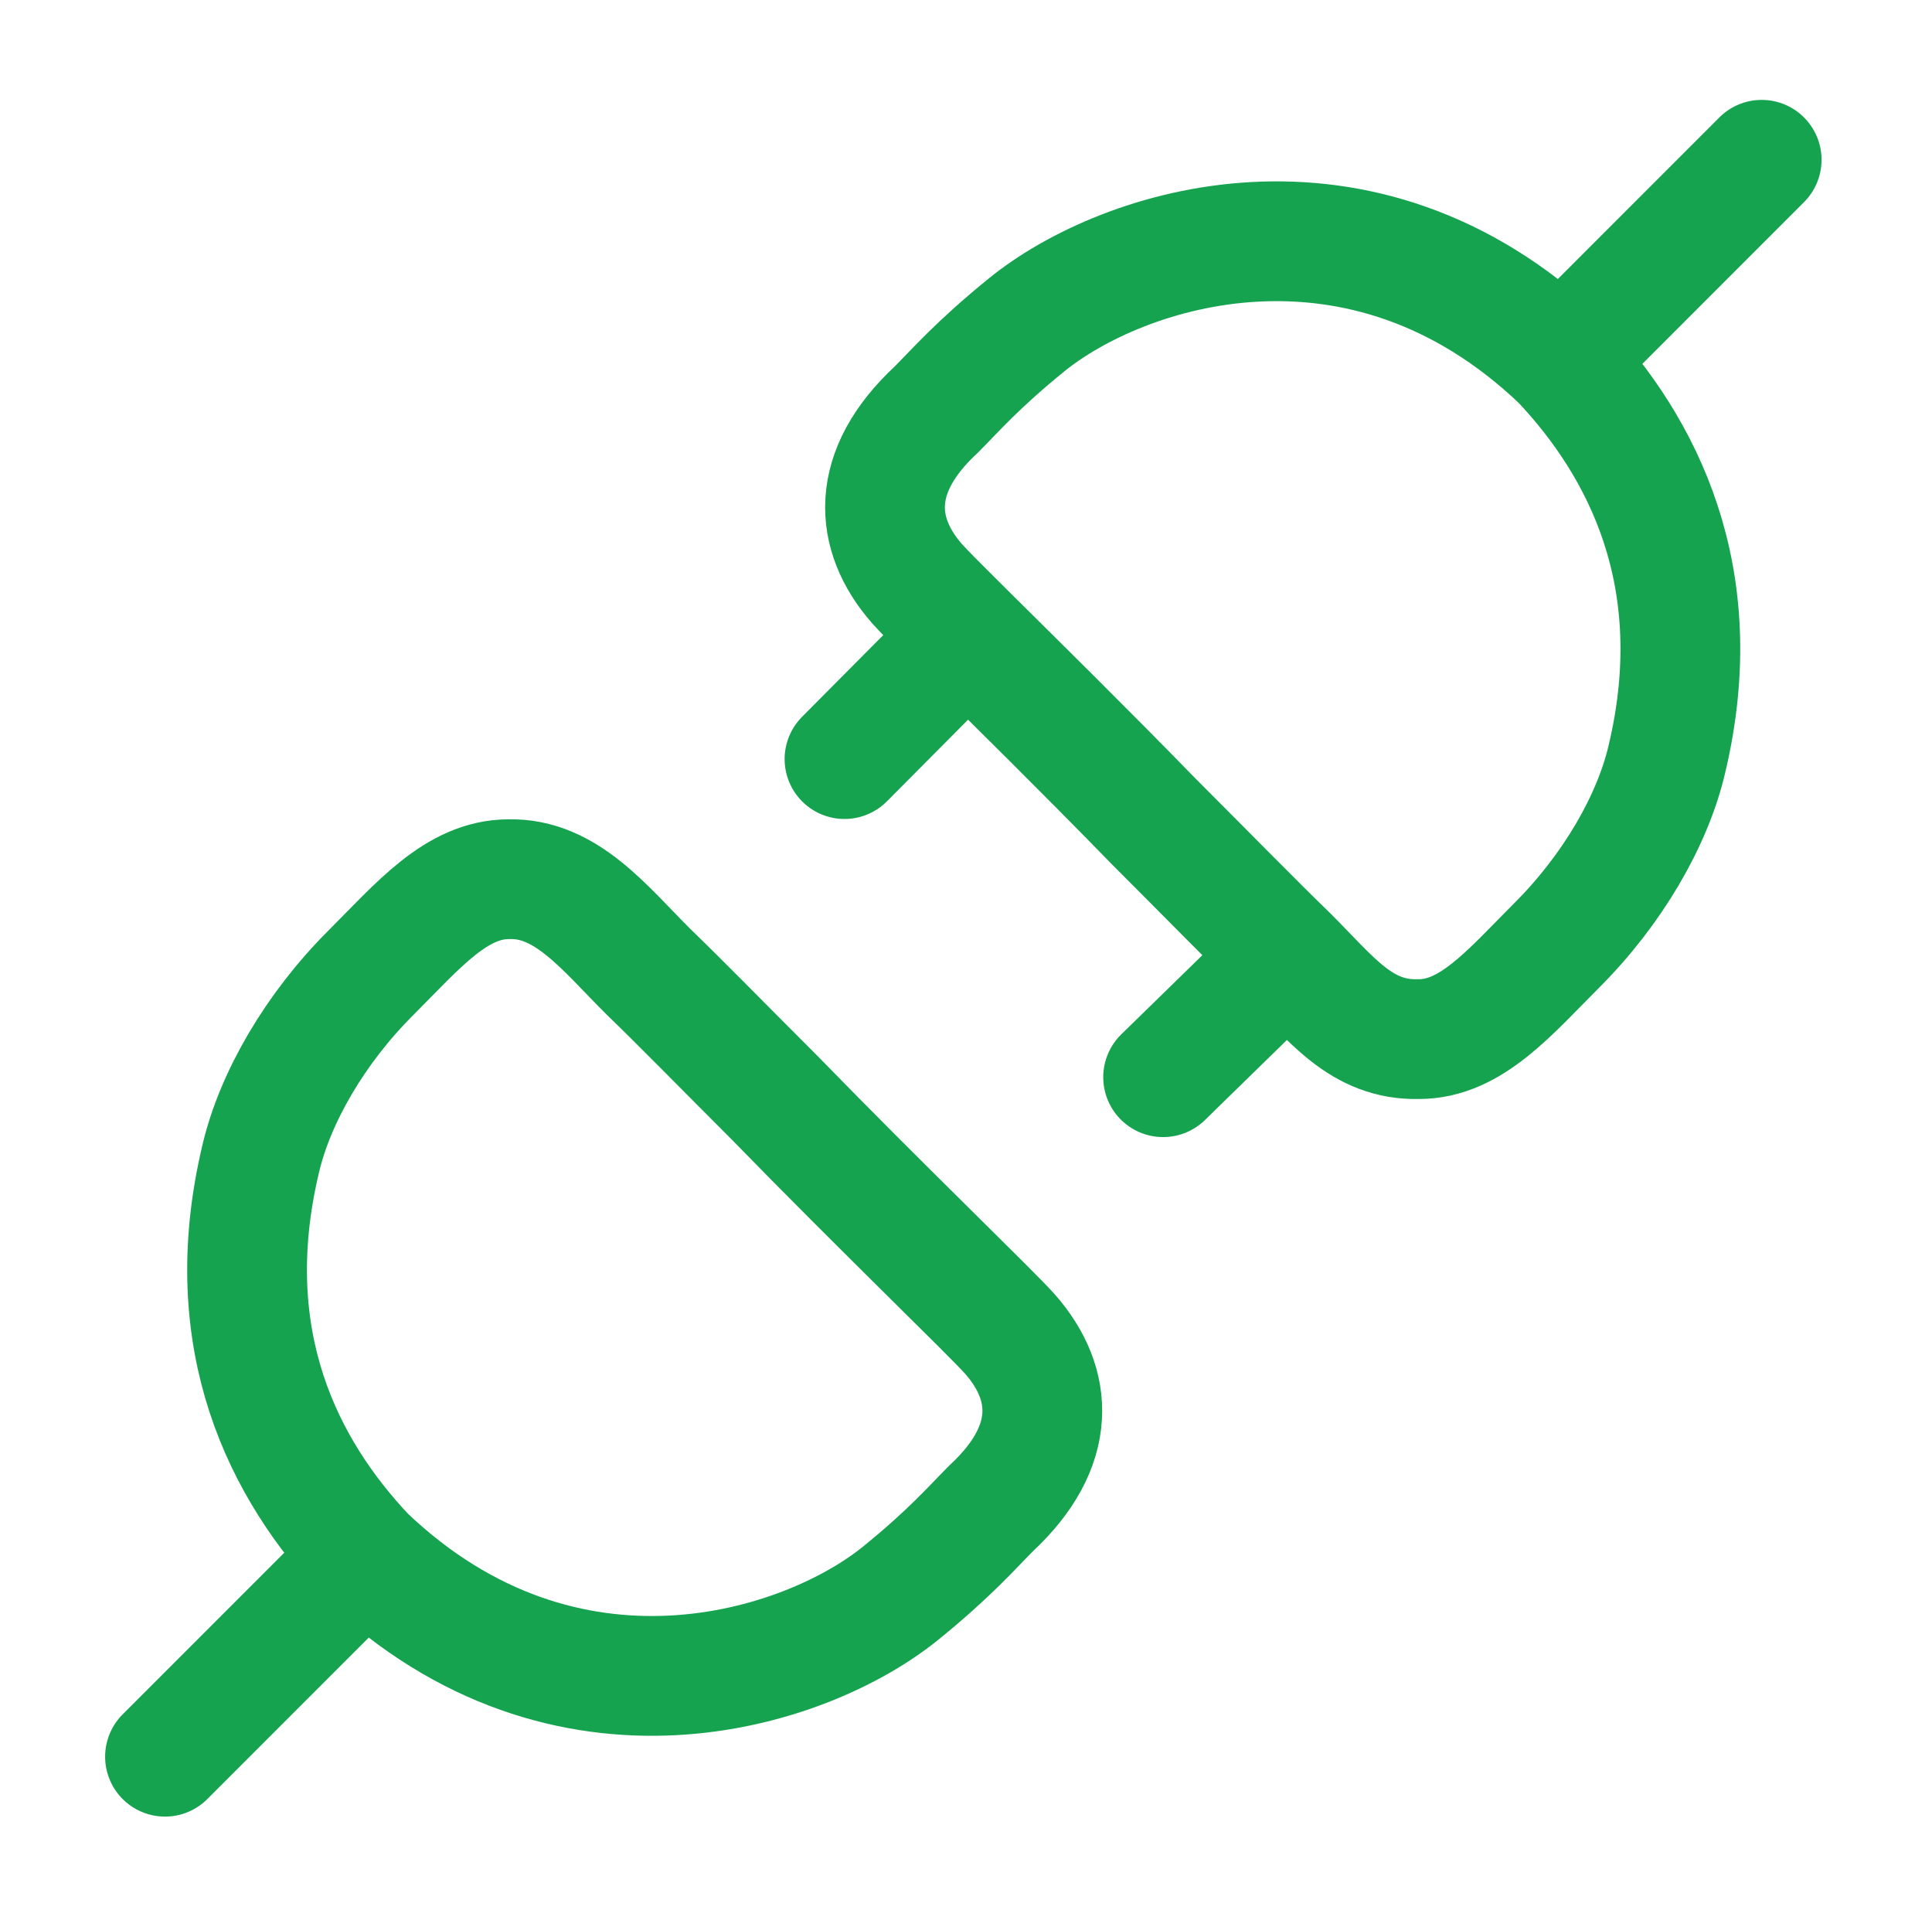
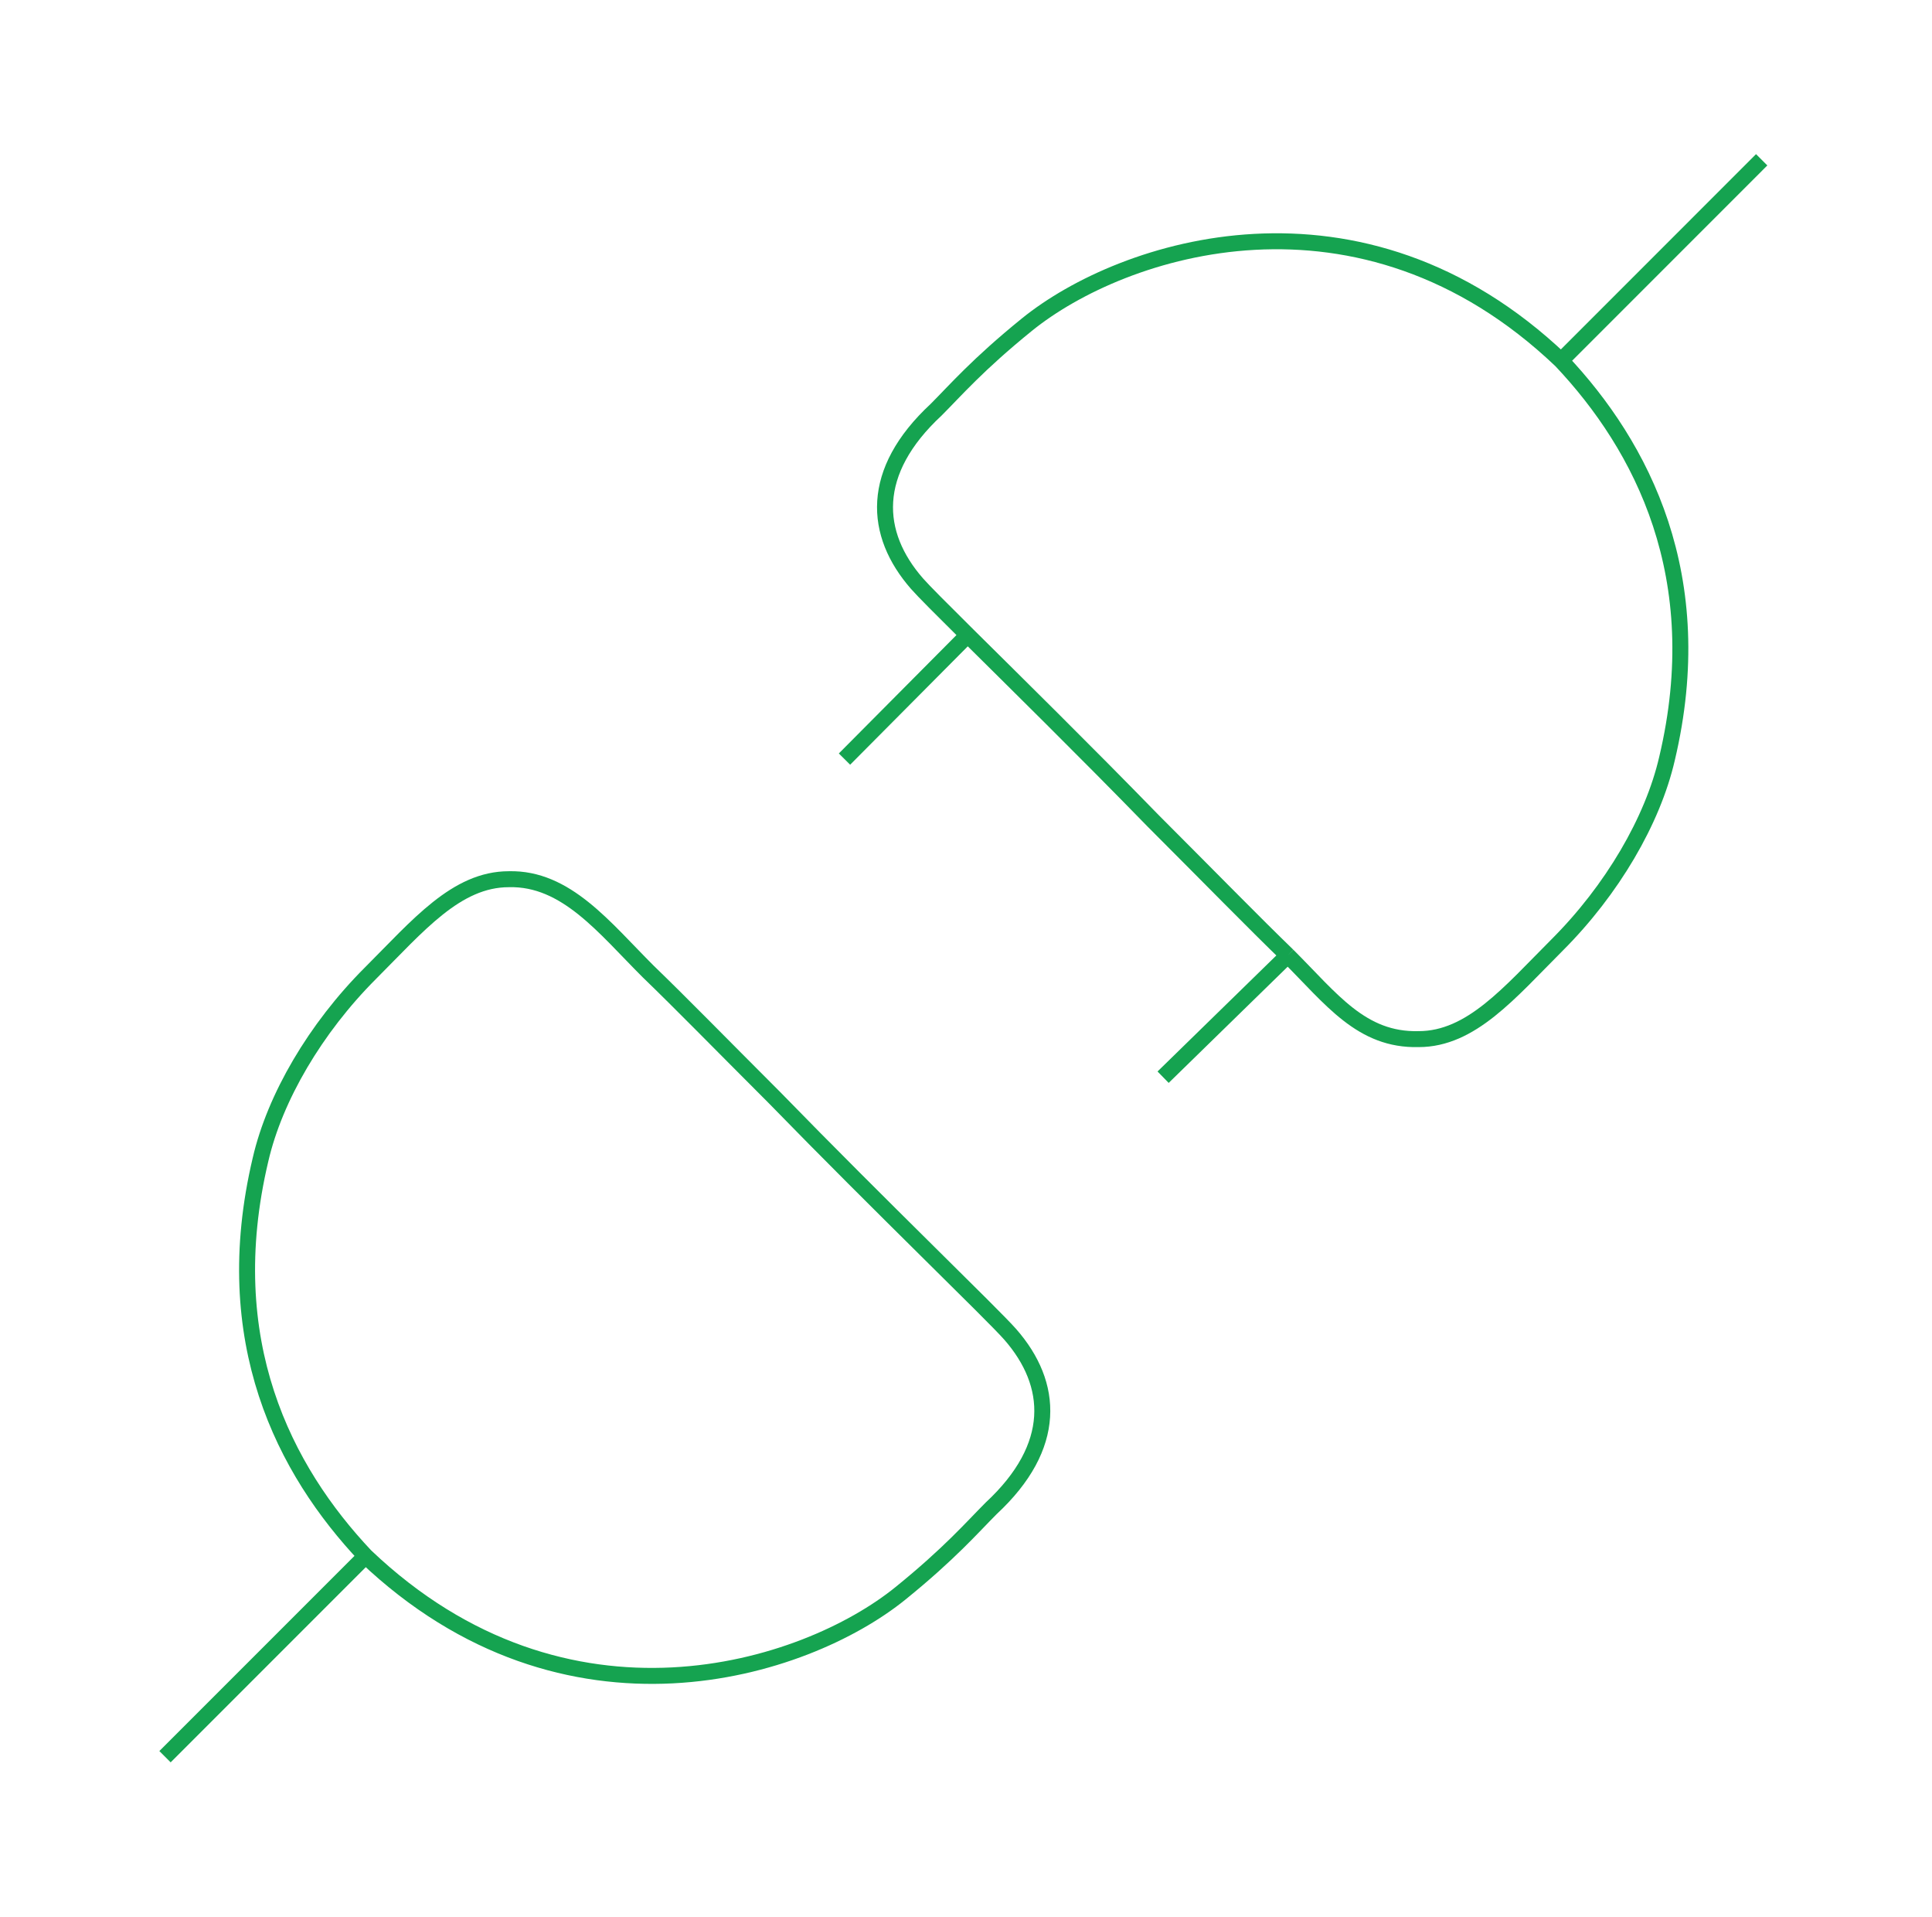
<svg xmlns="http://www.w3.org/2000/svg" width="121" height="120" viewBox="0 0 121 120" fill="none">
-   <path d="M22.896 97.433C35.458 109.397 50.413 104.612 56.395 99.766C59.49 97.259 60.882 95.639 62.078 94.442C66.265 90.554 65.996 86.666 63.274 83.555C62.185 82.31 55.199 75.599 48.499 68.72C45.029 65.25 42.636 62.798 40.591 60.824C37.851 58.093 35.458 54.961 31.869 55.051C28.579 55.051 26.186 57.952 23.195 60.943C19.754 64.384 17.213 68.72 16.316 72.608C13.624 83.974 17.811 92.049 22.896 97.433ZM22.896 97.433L10.334 109.995" stroke="#15A350" stroke-width="7.5" stroke-linecap="round" />
-   <path d="M97.767 22.574C85.201 10.604 70.298 15.48 64.314 20.327C61.218 22.836 59.827 24.457 58.63 25.654C54.441 29.544 54.711 33.434 57.433 36.546C57.825 36.994 58.979 38.149 60.608 39.764M97.767 22.574C102.853 27.96 107.097 36.127 104.404 47.498C103.507 51.389 100.965 55.727 97.523 59.169C94.532 62.161 92.138 65.064 88.847 65.064C85.257 65.154 83.394 62.557 80.653 59.825M97.767 22.574L110.333 10.005M60.608 39.764C63.511 42.642 67.921 46.981 72.213 51.389C75.683 54.861 78.607 57.85 80.653 59.825M60.608 39.764L52.89 47.53M80.653 59.825L72.845 67.448" stroke="#15A350" stroke-width="7.5" stroke-linecap="round" />
+   <path d="M22.896 97.433C35.458 109.397 50.413 104.612 56.395 99.766C59.49 97.259 60.882 95.639 62.078 94.442C66.265 90.554 65.996 86.666 63.274 83.555C62.185 82.31 55.199 75.599 48.499 68.72C45.029 65.25 42.636 62.798 40.591 60.824C37.851 58.093 35.458 54.961 31.869 55.051C28.579 55.051 26.186 57.952 23.195 60.943C19.754 64.384 17.213 68.72 16.316 72.608C13.624 83.974 17.811 92.049 22.896 97.433ZM22.896 97.433L10.334 109.995" stroke="#15A350" strokeWidth="7.5" strokeLinecap="round" />
+   <path d="M97.767 22.574C85.201 10.604 70.298 15.48 64.314 20.327C61.218 22.836 59.827 24.457 58.63 25.654C54.441 29.544 54.711 33.434 57.433 36.546C57.825 36.994 58.979 38.149 60.608 39.764M97.767 22.574C102.853 27.96 107.097 36.127 104.404 47.498C103.507 51.389 100.965 55.727 97.523 59.169C94.532 62.161 92.138 65.064 88.847 65.064C85.257 65.154 83.394 62.557 80.653 59.825M97.767 22.574L110.333 10.005M60.608 39.764C63.511 42.642 67.921 46.981 72.213 51.389C75.683 54.861 78.607 57.85 80.653 59.825M60.608 39.764L52.89 47.53M80.653 59.825L72.845 67.448" stroke="#15A350" strokeWidth="7.5" strokeLinecap="round" />
</svg>
